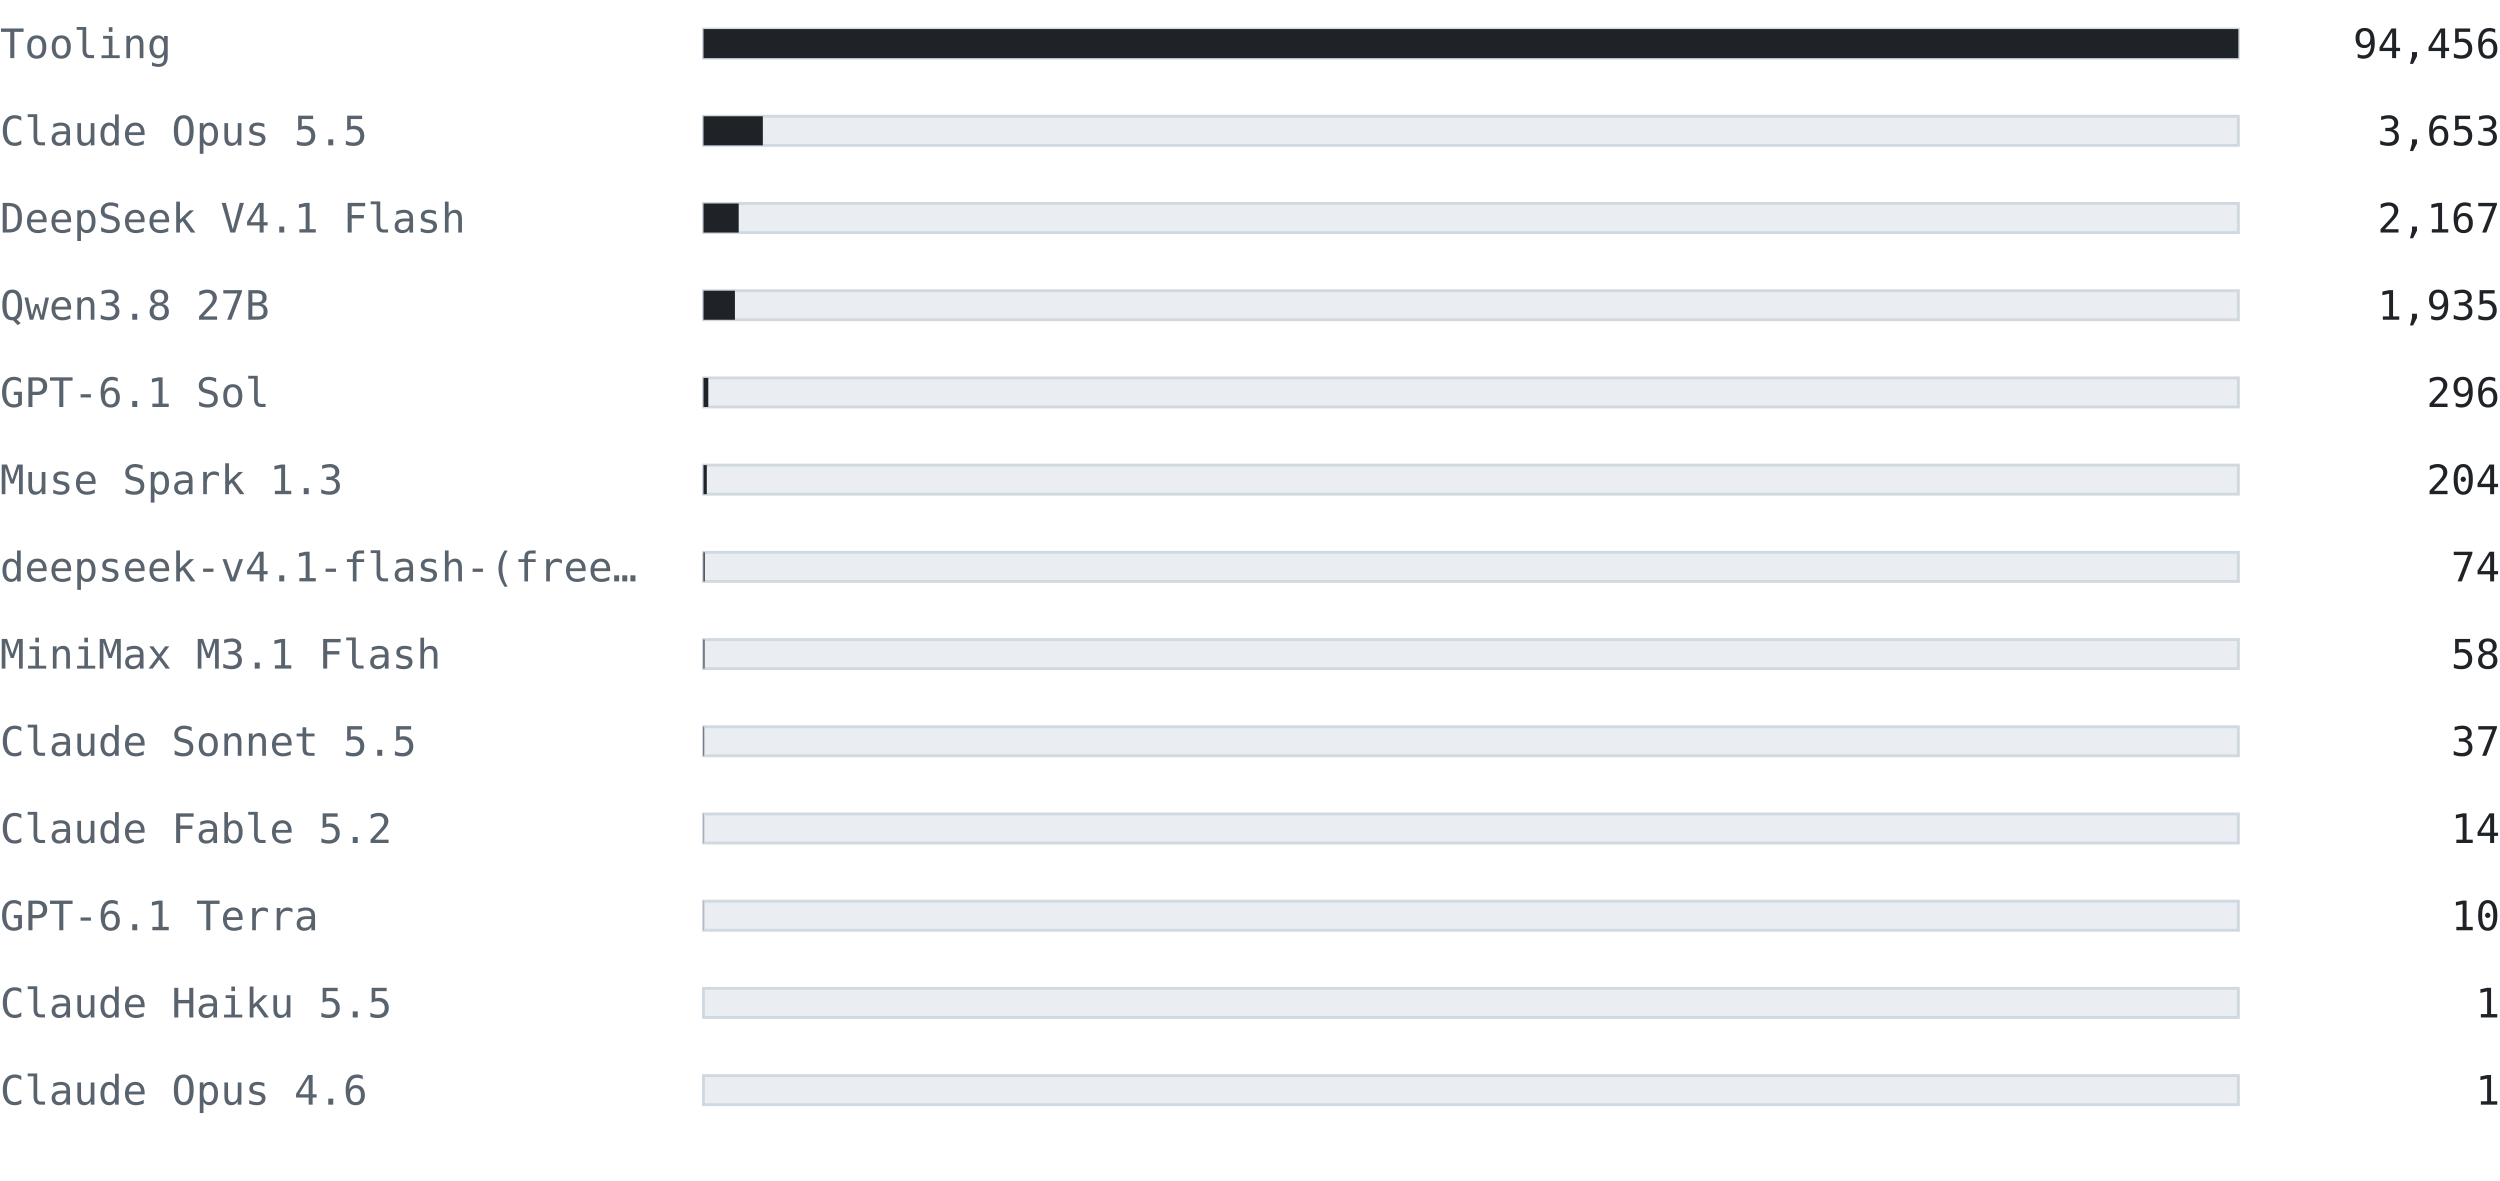
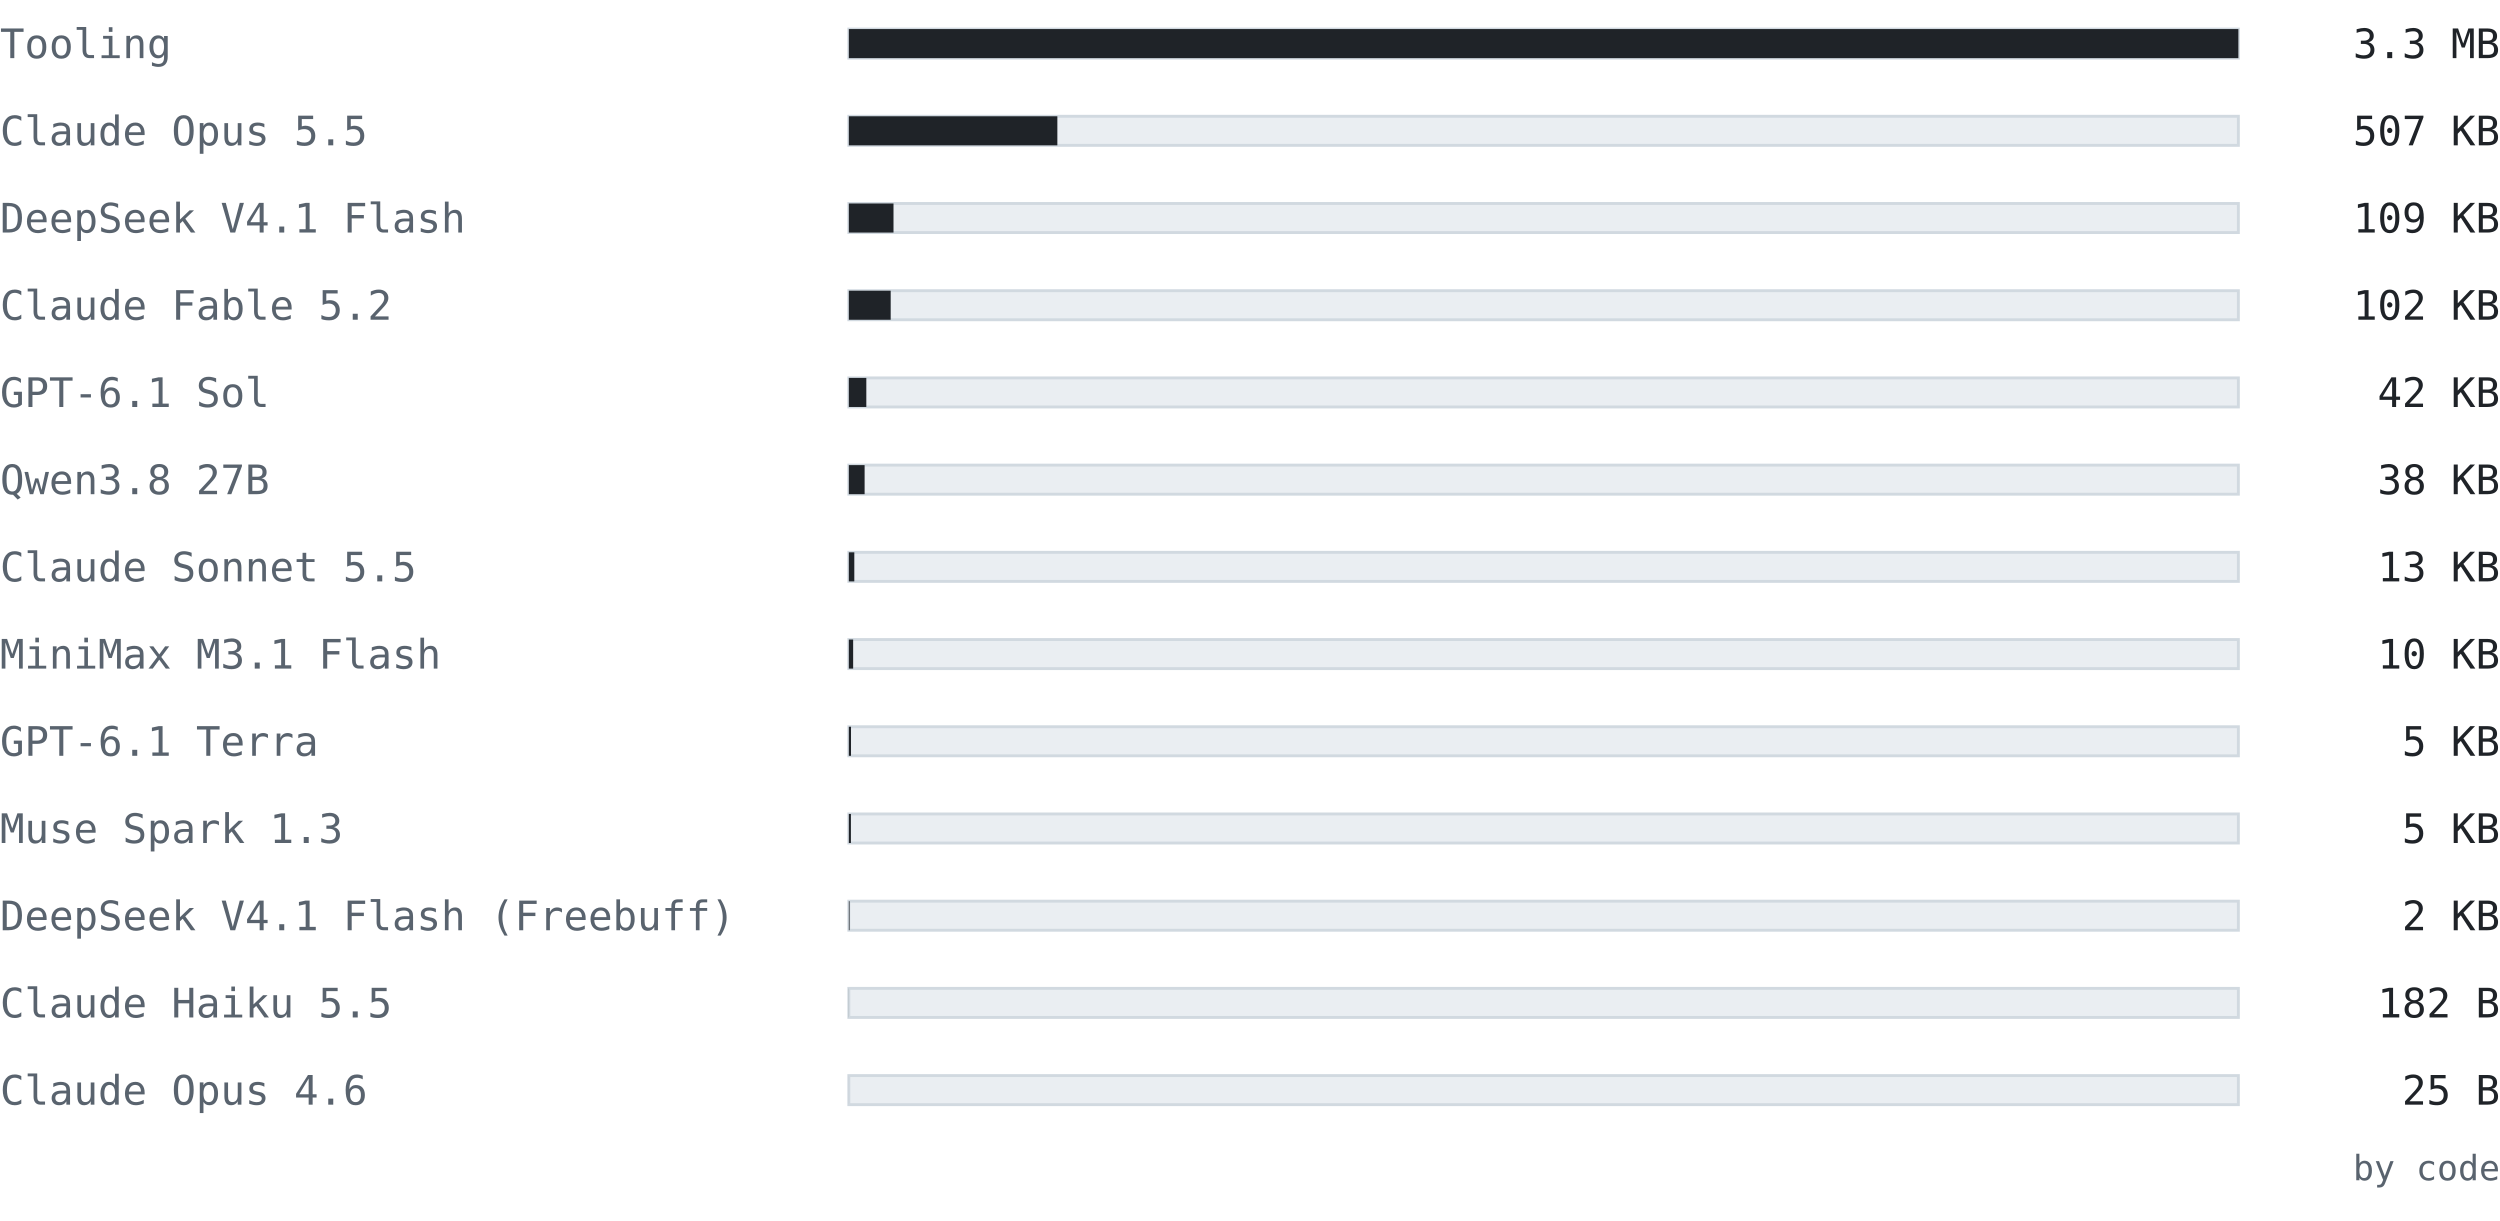
- <svg xmlns="http://www.w3.org/2000/svg" width="860" height="406" viewBox="0 0 860 406" font-family="ui-monospace, SFMono-Regular, 'Cascadia Mono', Consolas, 'DejaVu Sans Mono', monospace">
+ <svg xmlns="http://www.w3.org/2000/svg" width="860" height="420" viewBox="0 0 860 420" font-family="ui-monospace, SFMono-Regular, 'Cascadia Mono', Consolas, 'DejaVu Sans Mono', monospace">
  <text x="0" y="20" font-size="14" fill="#59636e" text-anchor="start" font-weight="normal">Tooling</text>
-   <rect x="242" y="10" width="528" height="10" fill="#eaeef2" stroke="#d1d9e0" />
-   <rect x="242" y="10" width="528" height="10" fill="#1f2328" />
-   <text x="860" y="20" font-size="14" fill="#1f2328" text-anchor="end" font-weight="normal">94,456</text>
+   <rect x="292" y="10" width="478" height="10" fill="#eaeef2" stroke="#d1d9e0" />
+   <rect x="292" y="10" width="478" height="10" fill="#1f2328" />
+   <text x="860" y="20" font-size="14" fill="#1f2328" text-anchor="end" font-weight="normal">3.3 MB</text>
  <text x="0" y="50" font-size="14" fill="#59636e" text-anchor="start" font-weight="normal">Claude Opus 5.5</text>
-   <rect x="242" y="40" width="528" height="10" fill="#eaeef2" stroke="#d1d9e0" />
-   <rect x="242" y="40" width="20.42" height="10" fill="#1f2328" />
-   <text x="860" y="50" font-size="14" fill="#1f2328" text-anchor="end" font-weight="normal">3,653</text>
+   <rect x="292" y="40" width="478" height="10" fill="#eaeef2" stroke="#d1d9e0" />
+   <rect x="292" y="40" width="71.73" height="10" fill="#1f2328" />
+   <text x="860" y="50" font-size="14" fill="#1f2328" text-anchor="end" font-weight="normal">507 KB</text>
  <text x="0" y="80" font-size="14" fill="#59636e" text-anchor="start" font-weight="normal">DeepSeek V4.1 Flash</text>
-   <rect x="242" y="70" width="528" height="10" fill="#eaeef2" stroke="#d1d9e0" />
-   <rect x="242" y="70" width="12.113" height="10" fill="#1f2328" />
-   <text x="860" y="80" font-size="14" fill="#1f2328" text-anchor="end" font-weight="normal">2,167</text>
-   <text x="0" y="110" font-size="14" fill="#59636e" text-anchor="start" font-weight="normal">Qwen3.8 27B</text>
-   <rect x="242" y="100" width="528" height="10" fill="#eaeef2" stroke="#d1d9e0" />
-   <rect x="242" y="100" width="10.816" height="10" fill="#1f2328" />
-   <text x="860" y="110" font-size="14" fill="#1f2328" text-anchor="end" font-weight="normal">1,935</text>
+   <rect x="292" y="70" width="478" height="10" fill="#eaeef2" stroke="#d1d9e0" />
+   <rect x="292" y="70" width="15.366" height="10" fill="#1f2328" />
+   <text x="860" y="80" font-size="14" fill="#1f2328" text-anchor="end" font-weight="normal">109 KB</text>
+   <text x="0" y="110" font-size="14" fill="#59636e" text-anchor="start" font-weight="normal">Claude Fable 5.2</text>
+   <rect x="292" y="100" width="478" height="10" fill="#eaeef2" stroke="#d1d9e0" />
+   <rect x="292" y="100" width="14.396" height="10" fill="#1f2328" />
+   <text x="860" y="110" font-size="14" fill="#1f2328" text-anchor="end" font-weight="normal">102 KB</text>
  <text x="0" y="140" font-size="14" fill="#59636e" text-anchor="start" font-weight="normal">GPT-6.1 Sol</text>
-   <rect x="242" y="130" width="528" height="10" fill="#eaeef2" stroke="#d1d9e0" />
-   <rect x="242" y="130" width="1.655" height="10" fill="#1f2328" />
-   <text x="860" y="140" font-size="14" fill="#1f2328" text-anchor="end" font-weight="normal">296</text>
-   <text x="0" y="170" font-size="14" fill="#59636e" text-anchor="start" font-weight="normal">Muse Spark 1.3</text>
-   <rect x="242" y="160" width="528" height="10" fill="#eaeef2" stroke="#d1d9e0" />
-   <rect x="242" y="160" width="1.14" height="10" fill="#1f2328" />
-   <text x="860" y="170" font-size="14" fill="#1f2328" text-anchor="end" font-weight="normal">204</text>
-   <text x="0" y="200" font-size="14" fill="#59636e" text-anchor="start" font-weight="normal">deepseek-v4.1-flash-(free…</text>
-   <rect x="242" y="190" width="528" height="10" fill="#eaeef2" stroke="#d1d9e0" />
-   <rect x="242" y="190" width="0.414" height="10" fill="#1f2328" />
-   <text x="860" y="200" font-size="14" fill="#1f2328" text-anchor="end" font-weight="normal">74</text>
+   <rect x="292" y="130" width="478" height="10" fill="#eaeef2" stroke="#d1d9e0" />
+   <rect x="292" y="130" width="6.014" height="10" fill="#1f2328" />
+   <text x="860" y="140" font-size="14" fill="#1f2328" text-anchor="end" font-weight="normal">42 KB</text>
+   <text x="0" y="170" font-size="14" fill="#59636e" text-anchor="start" font-weight="normal">Qwen3.8 27B</text>
+   <rect x="292" y="160" width="478" height="10" fill="#eaeef2" stroke="#d1d9e0" />
+   <rect x="292" y="160" width="5.426" height="10" fill="#1f2328" />
+   <text x="860" y="170" font-size="14" fill="#1f2328" text-anchor="end" font-weight="normal">38 KB</text>
+   <text x="0" y="200" font-size="14" fill="#59636e" text-anchor="start" font-weight="normal">Claude Sonnet 5.5</text>
+   <rect x="292" y="190" width="478" height="10" fill="#eaeef2" stroke="#d1d9e0" />
+   <rect x="292" y="190" width="1.884" height="10" fill="#1f2328" />
+   <text x="860" y="200" font-size="14" fill="#1f2328" text-anchor="end" font-weight="normal">13 KB</text>
  <text x="0" y="230" font-size="14" fill="#59636e" text-anchor="start" font-weight="normal">MiniMax M3.1 Flash</text>
-   <rect x="242" y="220" width="528" height="10" fill="#eaeef2" stroke="#d1d9e0" />
-   <rect x="242" y="220" width="0.324" height="10" fill="#1f2328" />
-   <text x="860" y="230" font-size="14" fill="#1f2328" text-anchor="end" font-weight="normal">58</text>
-   <text x="0" y="260" font-size="14" fill="#59636e" text-anchor="start" font-weight="normal">Claude Sonnet 5.5</text>
-   <rect x="242" y="250" width="528" height="10" fill="#eaeef2" stroke="#d1d9e0" />
-   <rect x="242" y="250" width="0.207" height="10" fill="#1f2328" />
-   <text x="860" y="260" font-size="14" fill="#1f2328" text-anchor="end" font-weight="normal">37</text>
-   <text x="0" y="290" font-size="14" fill="#59636e" text-anchor="start" font-weight="normal">Claude Fable 5.2</text>
-   <rect x="242" y="280" width="528" height="10" fill="#eaeef2" stroke="#d1d9e0" />
-   <rect x="242" y="280" width="0.078" height="10" fill="#1f2328" />
-   <text x="860" y="290" font-size="14" fill="#1f2328" text-anchor="end" font-weight="normal">14</text>
-   <text x="0" y="320" font-size="14" fill="#59636e" text-anchor="start" font-weight="normal">GPT-6.1 Terra</text>
-   <rect x="242" y="310" width="528" height="10" fill="#eaeef2" stroke="#d1d9e0" />
-   <rect x="242" y="310" width="0.056" height="10" fill="#1f2328" />
-   <text x="860" y="320" font-size="14" fill="#1f2328" text-anchor="end" font-weight="normal">10</text>
+   <rect x="292" y="220" width="478" height="10" fill="#eaeef2" stroke="#d1d9e0" />
+   <rect x="292" y="220" width="1.483" height="10" fill="#1f2328" />
+   <text x="860" y="230" font-size="14" fill="#1f2328" text-anchor="end" font-weight="normal">10 KB</text>
+   <text x="0" y="260" font-size="14" fill="#59636e" text-anchor="start" font-weight="normal">GPT-6.1 Terra</text>
+   <rect x="292" y="250" width="478" height="10" fill="#eaeef2" stroke="#d1d9e0" />
+   <rect x="292" y="250" width="0.745" height="10" fill="#1f2328" />
+   <text x="860" y="260" font-size="14" fill="#1f2328" text-anchor="end" font-weight="normal">5 KB</text>
+   <text x="0" y="290" font-size="14" fill="#59636e" text-anchor="start" font-weight="normal">Muse Spark 1.3</text>
+   <rect x="292" y="280" width="478" height="10" fill="#eaeef2" stroke="#d1d9e0" />
+   <rect x="292" y="280" width="0.713" height="10" fill="#1f2328" />
+   <text x="860" y="290" font-size="14" fill="#1f2328" text-anchor="end" font-weight="normal">5 KB</text>
+   <text x="0" y="320" font-size="14" fill="#59636e" text-anchor="start" font-weight="normal">DeepSeek V4.1 Flash (Freebuff)</text>
+   <rect x="292" y="310" width="478" height="10" fill="#eaeef2" stroke="#d1d9e0" />
+   <rect x="292" y="310" width="0.241" height="10" fill="#1f2328" />
+   <text x="860" y="320" font-size="14" fill="#1f2328" text-anchor="end" font-weight="normal">2 KB</text>
  <text x="0" y="350" font-size="14" fill="#59636e" text-anchor="start" font-weight="normal">Claude Haiku 5.5</text>
-   <rect x="242" y="340" width="528" height="10" fill="#eaeef2" stroke="#d1d9e0" />
-   <rect x="242" y="340" width="0.006" height="10" fill="#1f2328" />
-   <text x="860" y="350" font-size="14" fill="#1f2328" text-anchor="end" font-weight="normal">1</text>
+   <rect x="292" y="340" width="478" height="10" fill="#eaeef2" stroke="#d1d9e0" />
+   <rect x="292" y="340" width="0.025" height="10" fill="#1f2328" />
+   <text x="860" y="350" font-size="14" fill="#1f2328" text-anchor="end" font-weight="normal">182 B</text>
  <text x="0" y="380" font-size="14" fill="#59636e" text-anchor="start" font-weight="normal">Claude Opus 4.6</text>
-   <rect x="242" y="370" width="528" height="10" fill="#eaeef2" stroke="#d1d9e0" />
-   <rect x="242" y="370" width="0.006" height="10" fill="#1f2328" />
-   <text x="860" y="380" font-size="14" fill="#1f2328" text-anchor="end" font-weight="normal">1</text>
+   <rect x="292" y="370" width="478" height="10" fill="#eaeef2" stroke="#d1d9e0" />
+   <rect x="292" y="370" width="0.003" height="10" fill="#1f2328" />
+   <text x="860" y="380" font-size="14" fill="#1f2328" text-anchor="end" font-weight="normal">25 B</text>
+   <text x="860" y="406" font-size="12" fill="#59636e" text-anchor="end" font-weight="normal">by code</text>
</svg>
